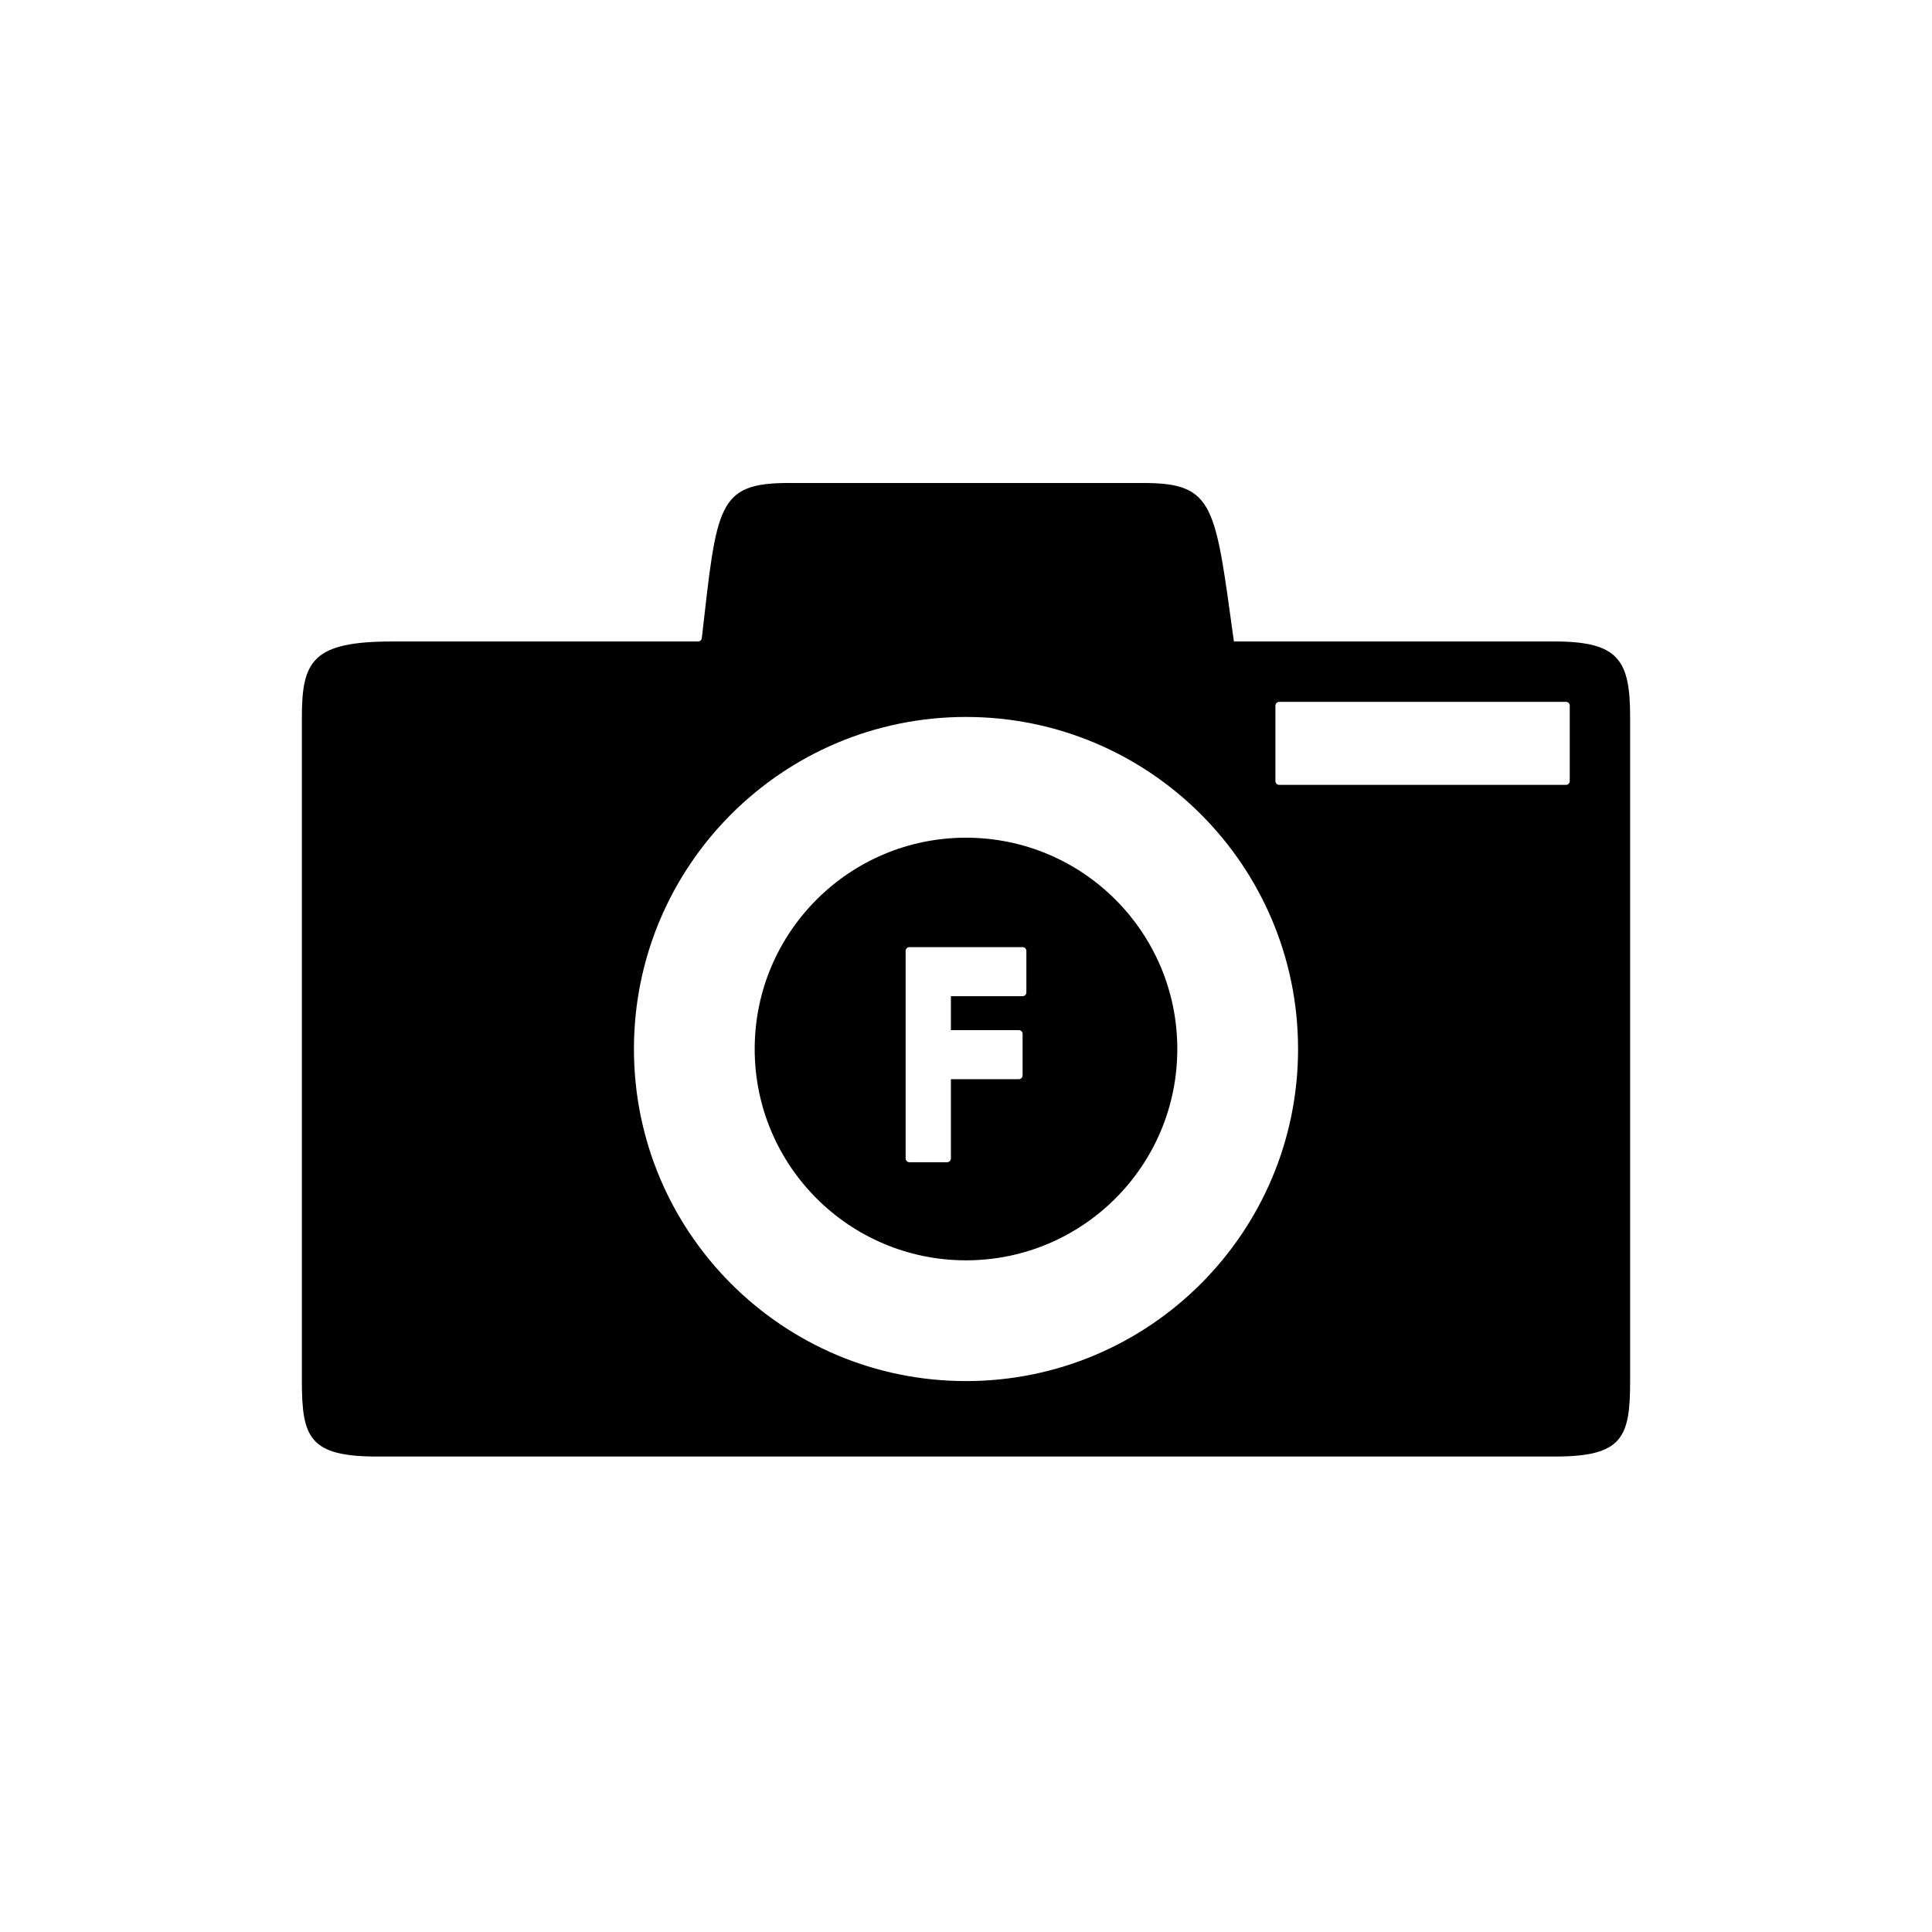
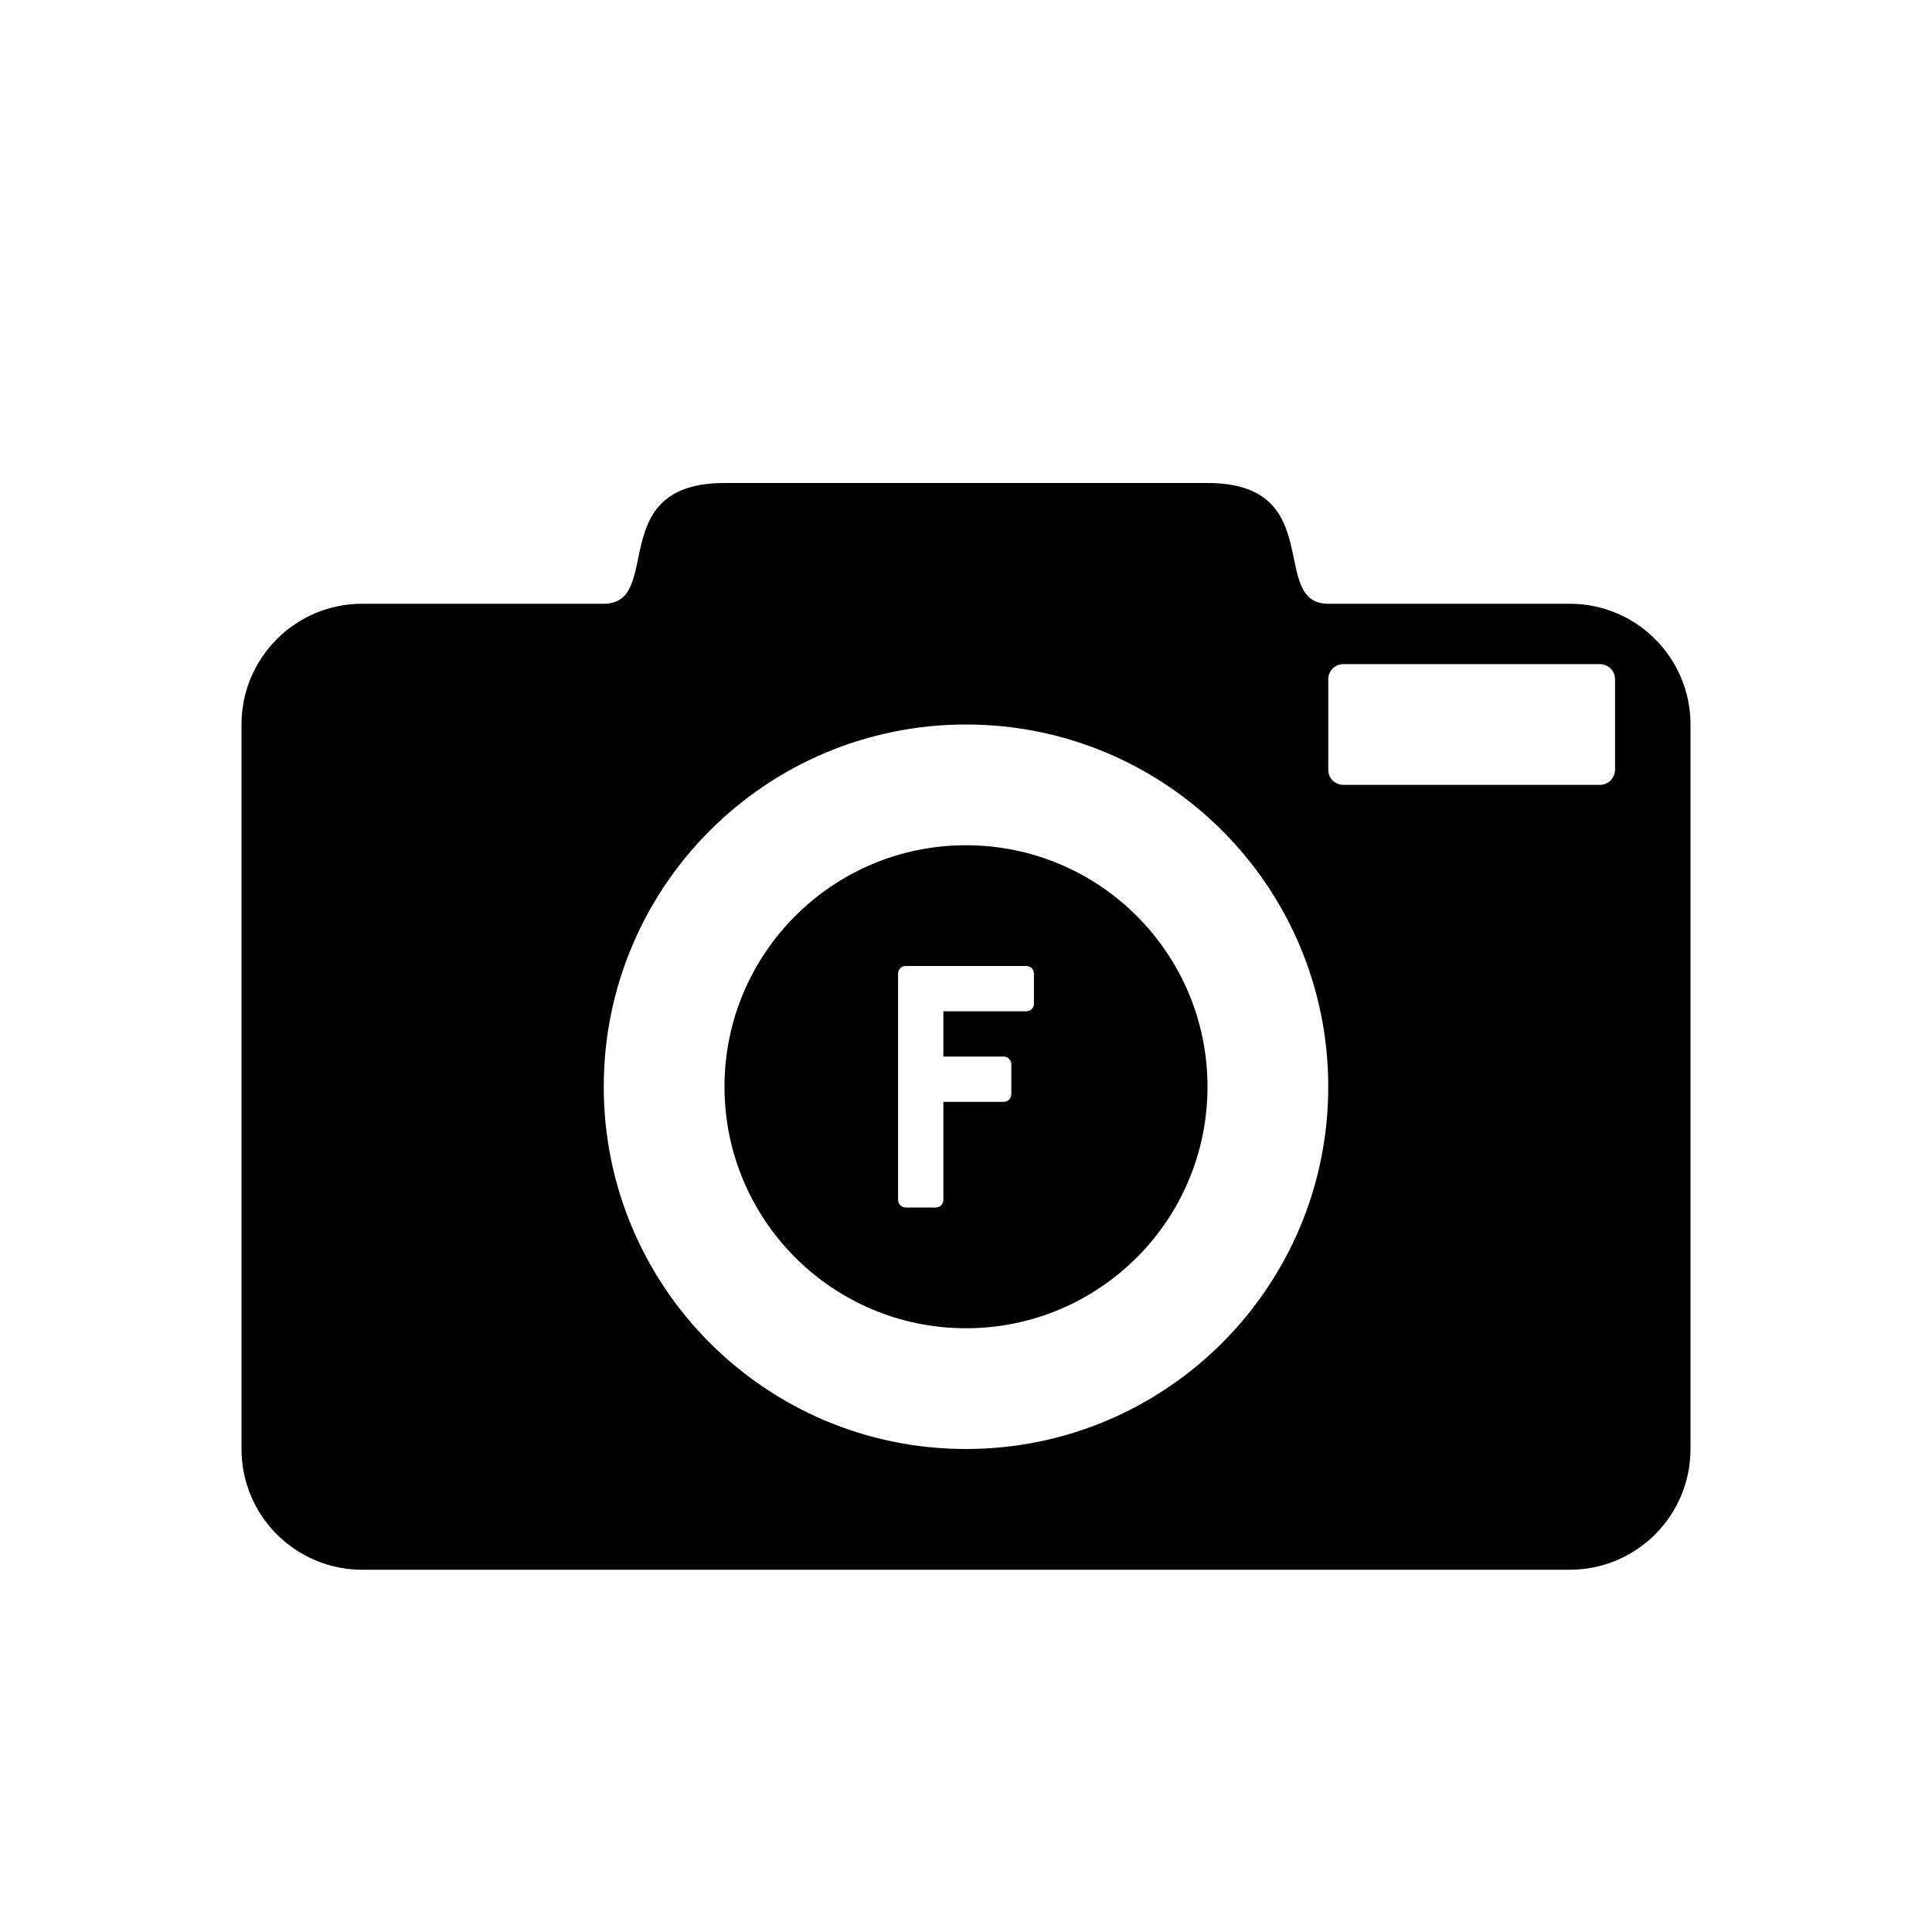
<svg xmlns="http://www.w3.org/2000/svg" viewBox="0 0 512 512">
-   <path fill="currentColor" fill-rule="evenodd" d="       M240 252       A1 1 0 0 1 241 251       H271       A1 1 0 0 1 272 252       V263       A1 1 0 0 1 271 264       H252       V273       H270       A1 1 0 0 1 271 274       V285       A1 1 0 0 1 270 286       H252       V307       A1 1 0 0 1 251 308       H241       A1 1 0 0 1 240 307       Z        M312 278       A56 56 0 0 1 200 278       A56 56 0 0 1 312 278       Z        M344 278       A88 88 0 0 1 168 278       A88 88 0 0 1 344 278       Z        M339 186       H415       A1 1 0 0 1 416 187       V207       A1 1 0 0 1 415 208       H339       A1 1 0 0 1 338 207       V187       A1 1 0 0 1 339 186       Z        M80 190       C80 175 83 170 104 170       H185       A1 1 0 0 0 186 169       C190 134 190 128 209 128       H303       C322 128 322 134 327 170       H412       C429 170 432 175 432 190       V366       C432 381 430 386 412 386       H100       C82 386 80 381 80 366       Z     " />
+   <path fill="currentColor" fill-rule="evenodd" d="       M 64 192       A 32 32 0 0 1 96 160       H 160       C 176 160 160 128 192 128       H 320       C 352 128 336 160 352 160       H 416       A 32 32 0 0 1 448 192       V 384       A 32 32 0 0 1 416 416       H 96       A 32 32 0 0 1 64 384       Z        M 352 180       A 4 4 0 0 1 356 176       H 424       A 4 4 0 0 1 428 180       V 204       A 4 4 0 0 1 424 208       H 356       A 4 4 0 0 1 352 204       Z        M 256 192       A 96 96 0 1 0 256 384       A 96 96 0 1 0 256 192        M 256 224       A 64 64 0 1 0 256 352       A 64 64 0 1 0 256 224        M 238 258       A 2 2 0 0 1 240 256       H 272       A 2 2 0 0 1 274 258       V 266       A 2 2 0 0 1 272 268       H 250       V 280       H 266       A 2 2 0 0 1 268 282       V 290       A 2 2 0 0 1 266 292       H 250       V 318       A 2 2 0 0 1 248 320       H 240       A 2 2 0 0 1 238 318       Z     " />
</svg>
